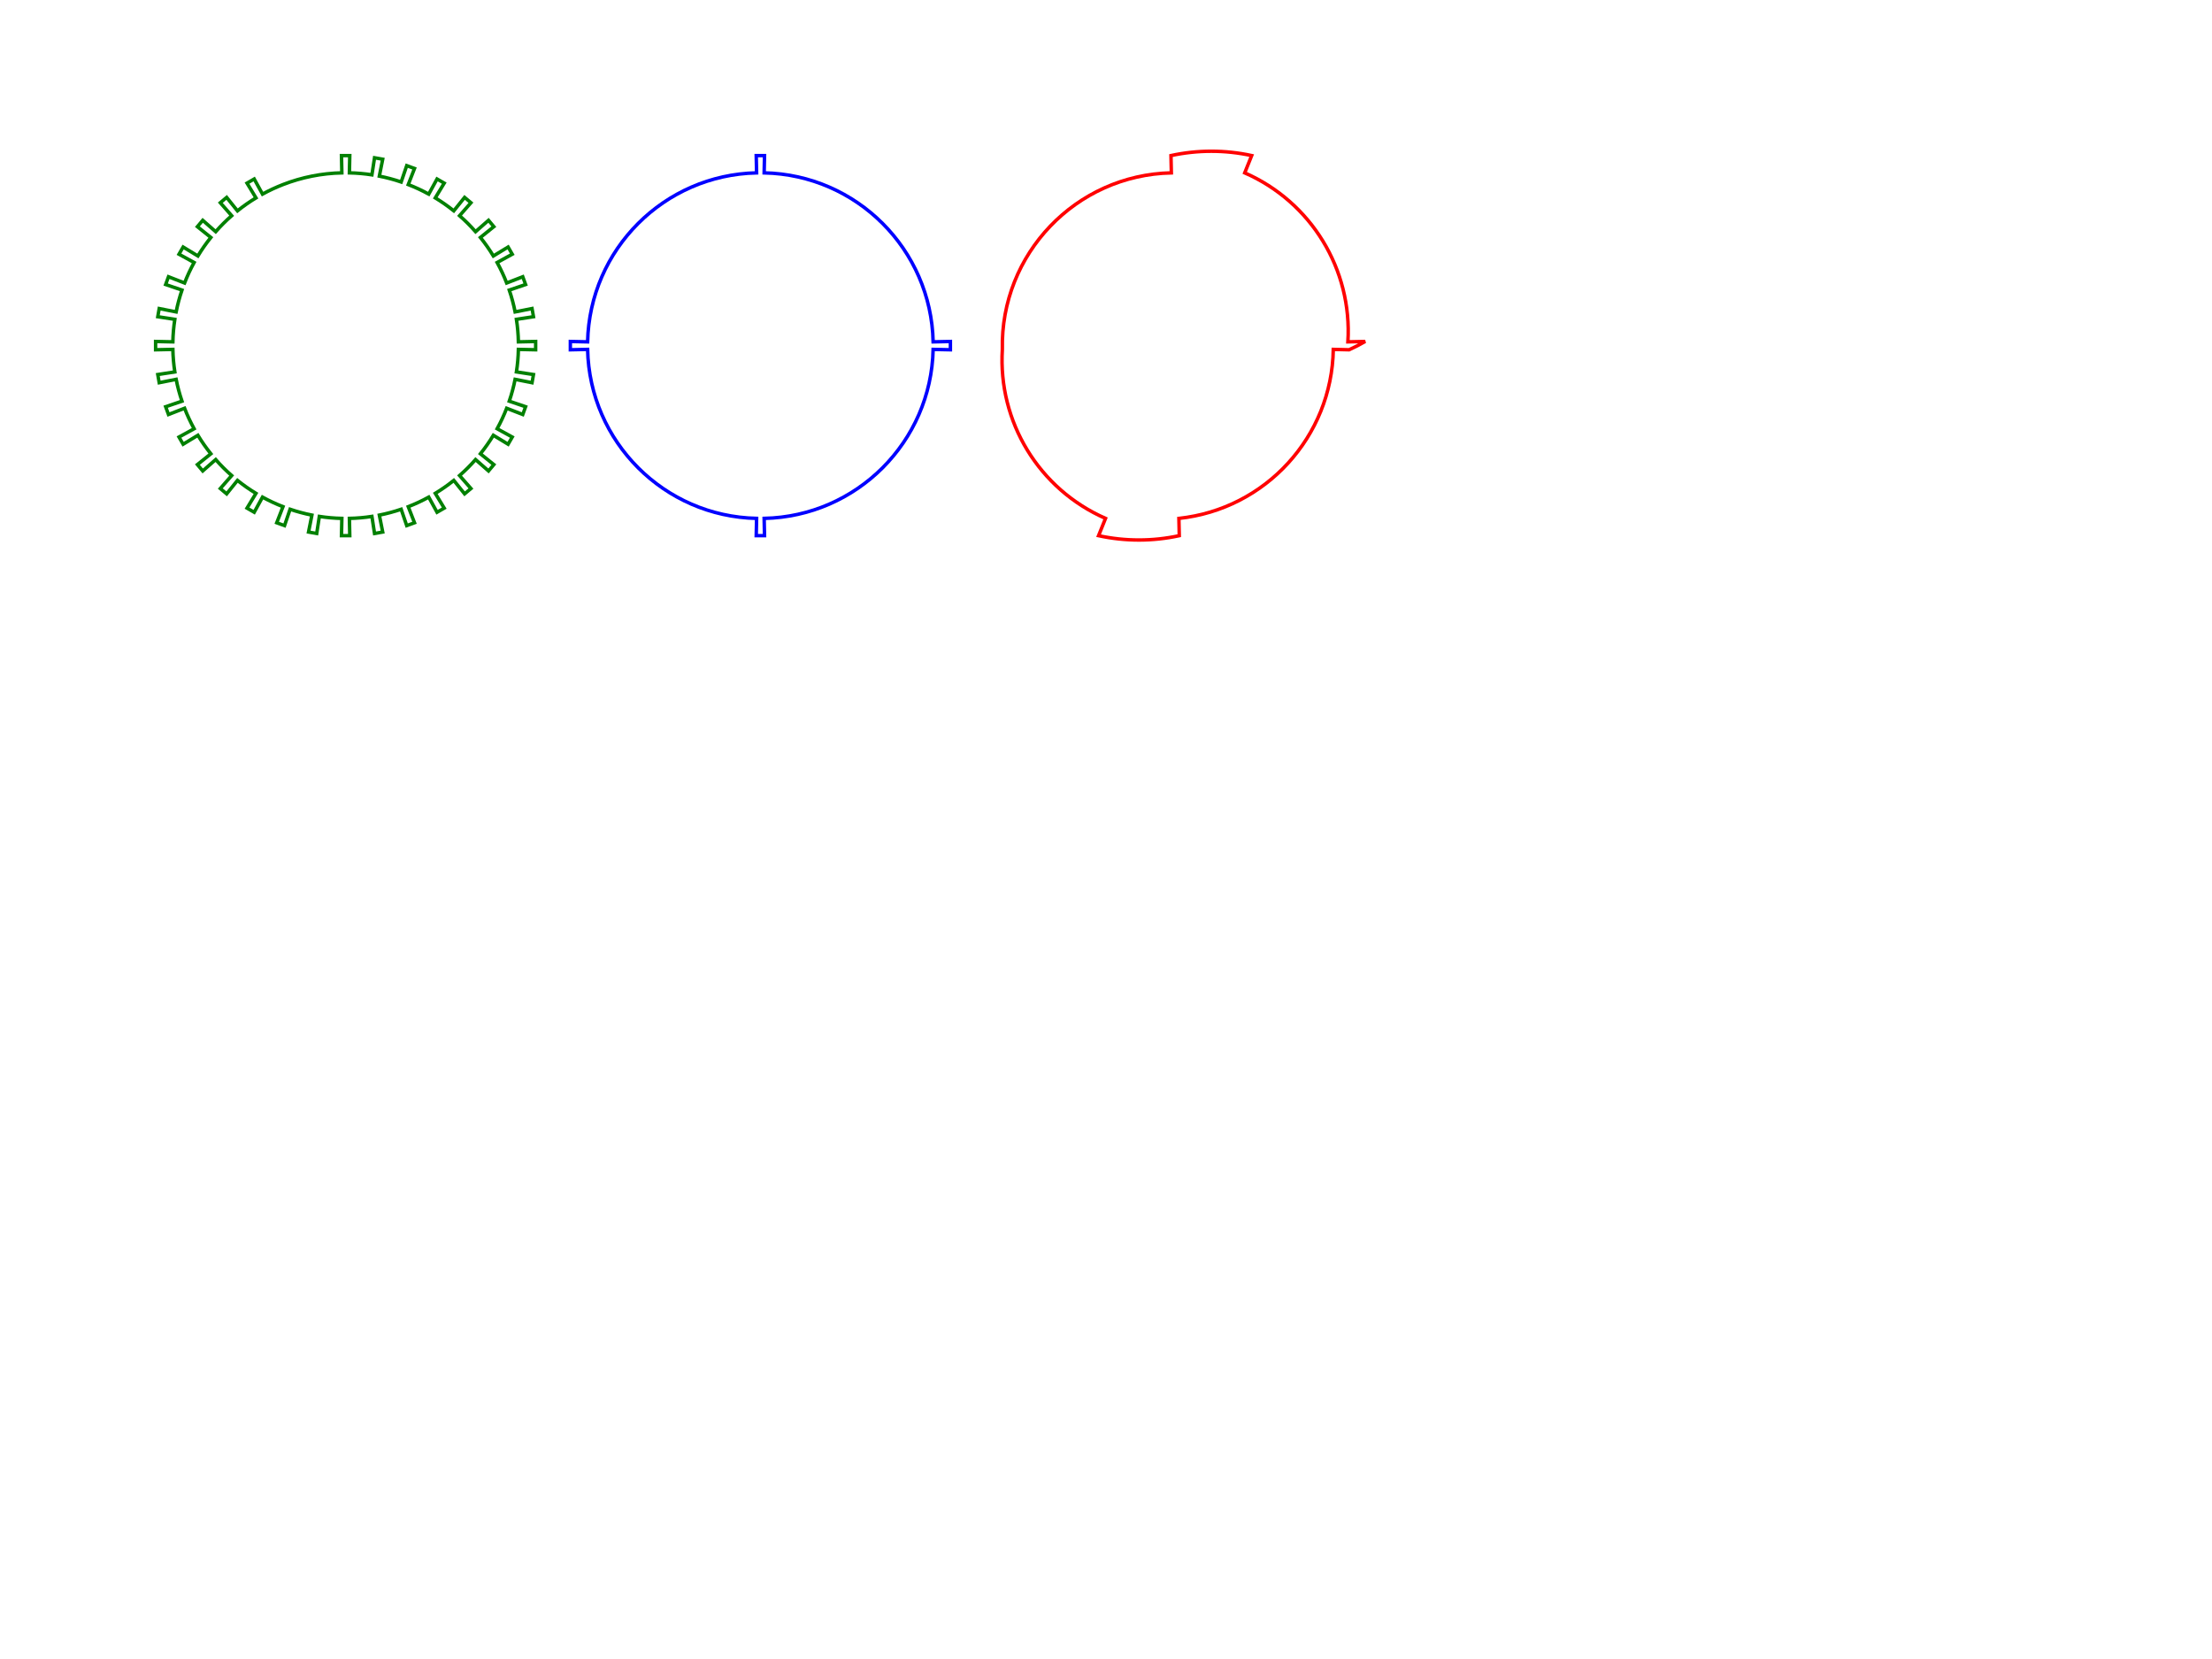
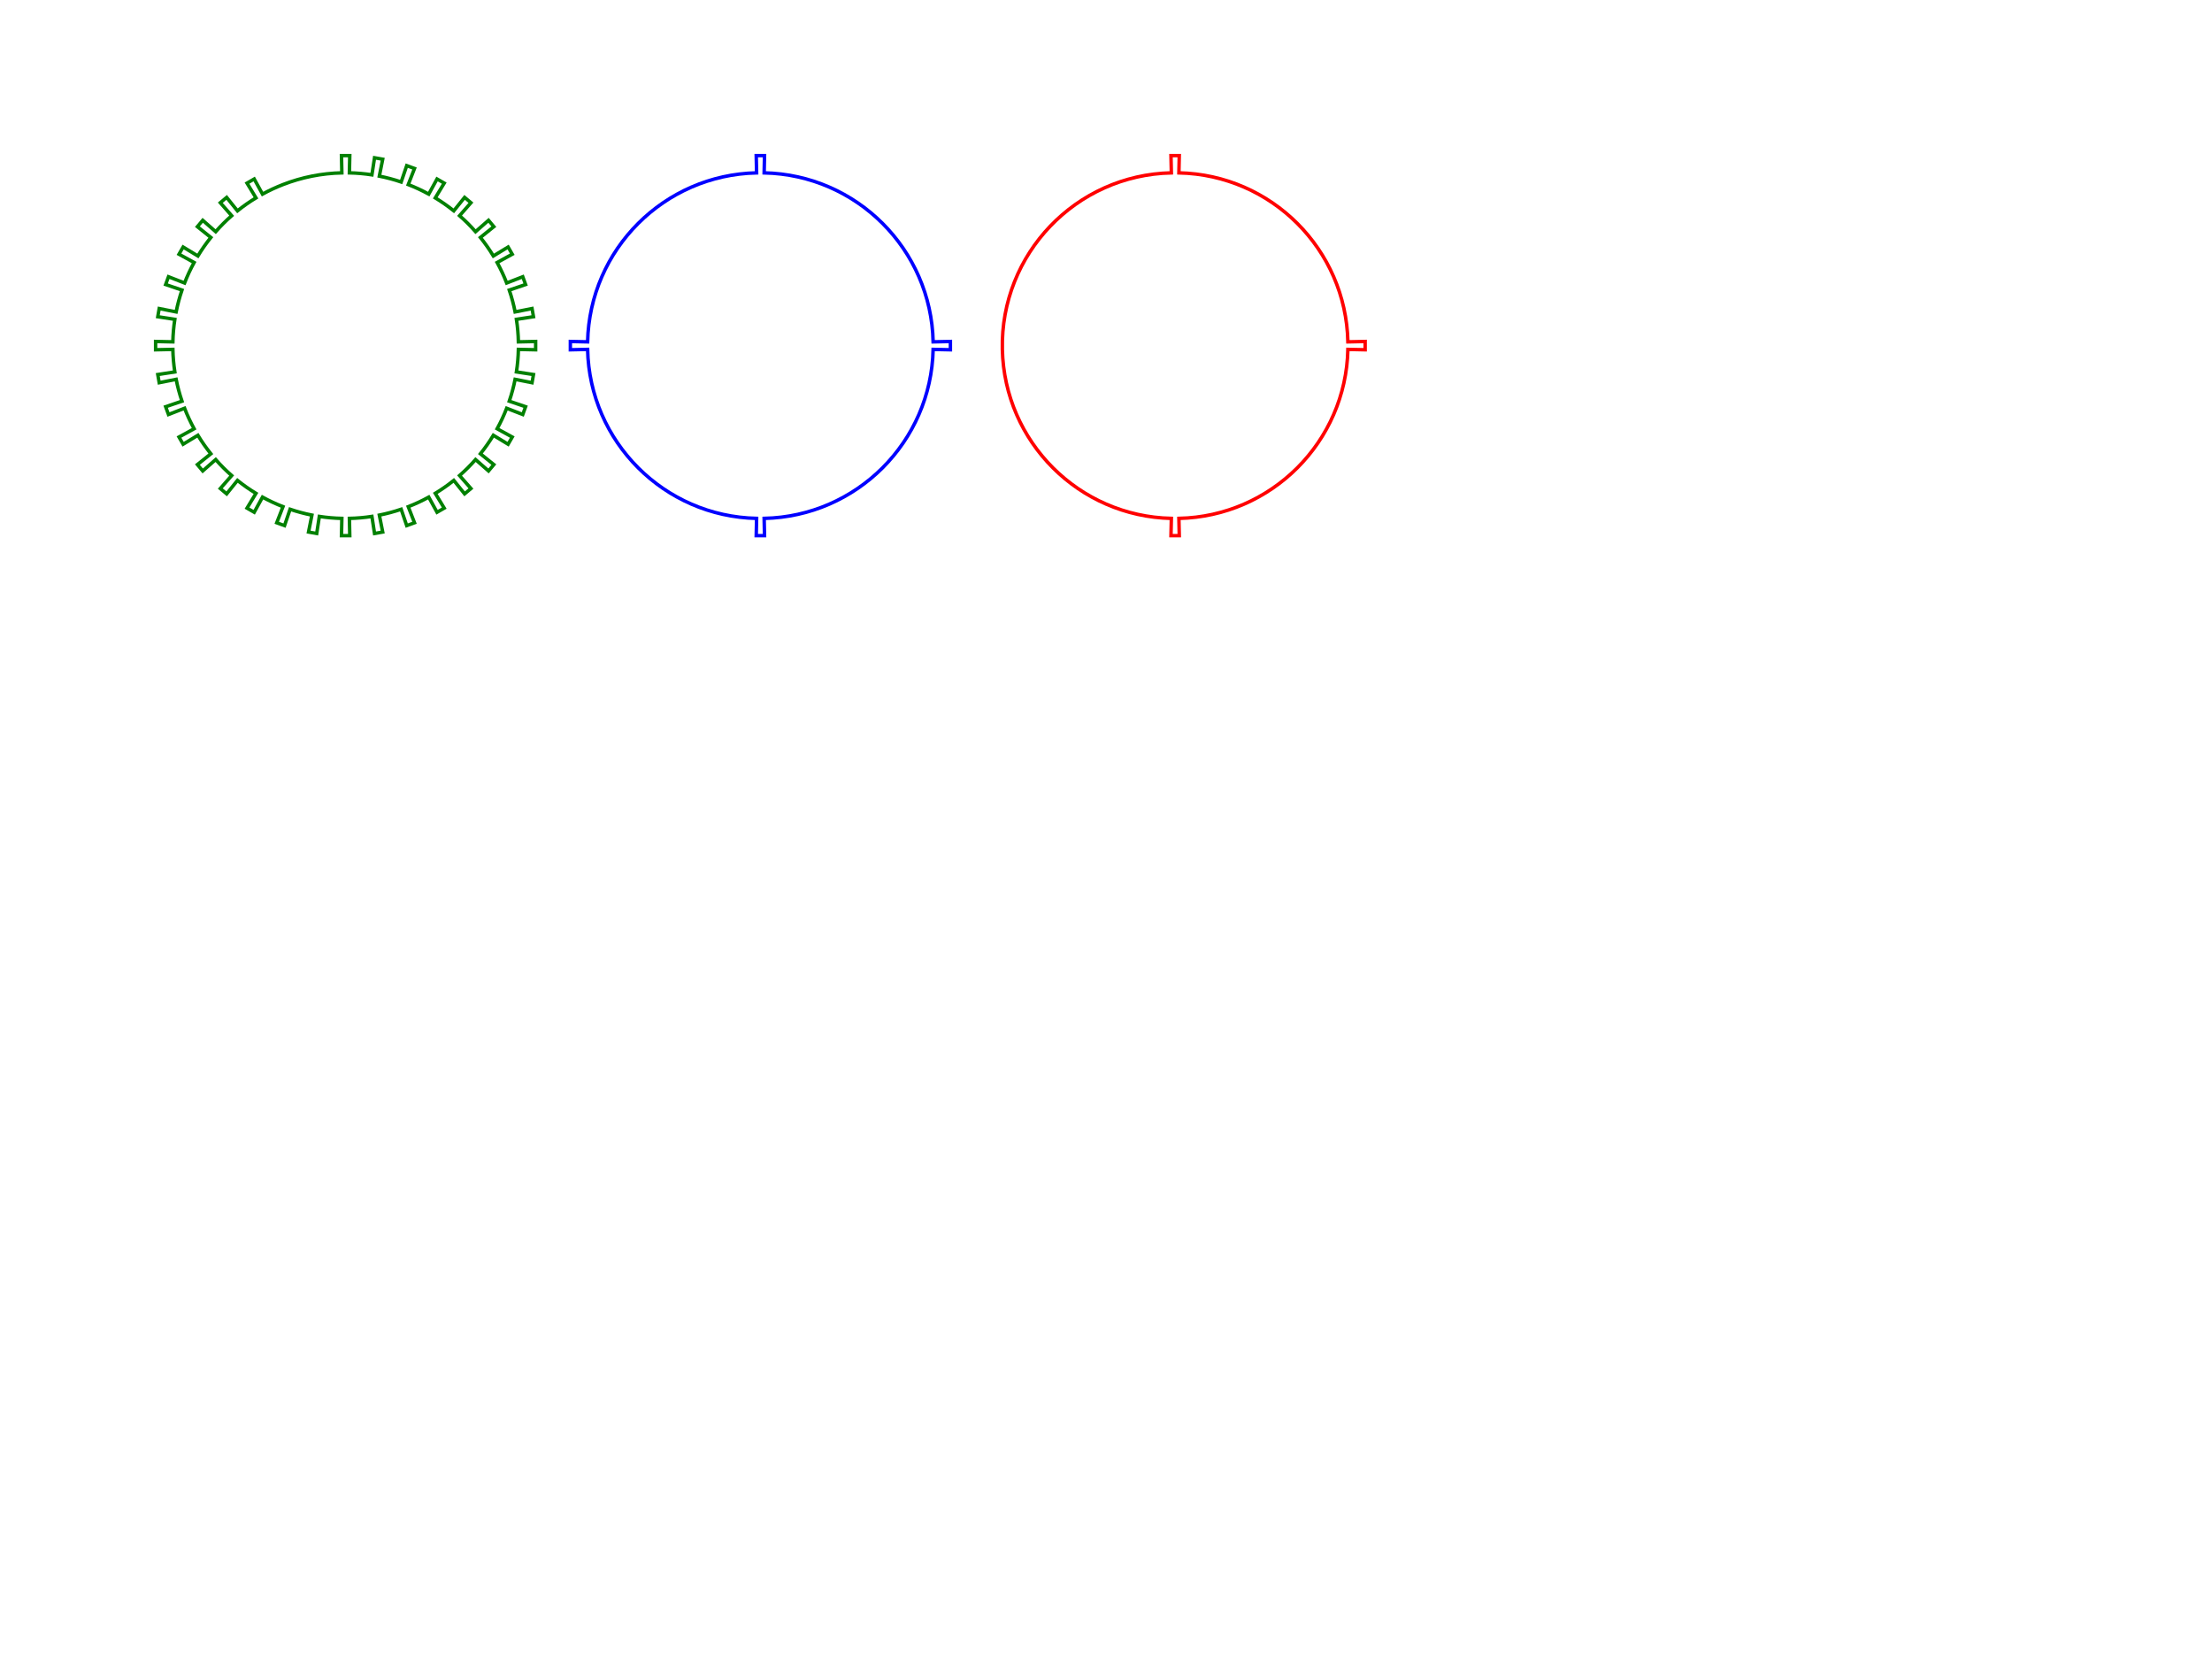
<svg xmlns="http://www.w3.org/2000/svg" width="640" height="480">
  <path d="M 98.909 50.012 L 98.800 45.013 A 55.000 55.000 0 0 1 101.200 45.013 L 101.091 50.012 A 50.000 50.000 0 0 1 107.606 50.582 L 108.367 45.640 A 55.000 55.000 0 0 1 110.730 46.057 L 109.755 50.961 A 50.000 50.000 0 0 1 116.072 52.653 L 117.679 47.919 A 55.000 55.000 0 0 1 119.934 48.740 L 118.122 53.400 A 50.000 50.000 0 0 1 124.049 56.164 L 126.454 51.780 A 55.000 55.000 0 0 1 128.533 52.980 L 125.939 57.254 A 50.000 50.000 0 0 1 131.296 61.006 L 134.426 57.106 A 55.000 55.000 0 0 1 136.264 58.649 L 132.967 62.408 A 50.000 50.000 0 0 1 137.592 67.033 L 141.351 63.736 A 55.000 55.000 0 0 1 142.894 65.574 L 138.994 68.704 A 50.000 50.000 0 0 1 142.746 74.061 L 147.020 71.467 A 55.000 55.000 0 0 1 148.220 73.546 L 143.836 75.951 A 50.000 50.000 0 0 1 146.600 81.878 L 151.260 80.066 A 55.000 55.000 0 0 1 152.081 82.321 L 147.347 83.928 A 50.000 50.000 0 0 1 149.039 90.245 L 153.943 89.270 A 55.000 55.000 0 0 1 154.360 91.633 L 149.418 92.394 A 50.000 50.000 0 0 1 149.988 98.909 L 154.987 98.800 A 55.000 55.000 0 0 1 154.987 101.200 L 149.988 101.091 A 50.000 50.000 0 0 1 149.418 107.606 L 154.360 108.367 A 55.000 55.000 0 0 1 153.943 110.730 L 149.039 109.755 A 50.000 50.000 0 0 1 147.347 116.072 L 152.081 117.679 A 55.000 55.000 0 0 1 151.260 119.934 L 146.600 118.122 A 50.000 50.000 0 0 1 143.836 124.049 L 148.220 126.454 A 55.000 55.000 0 0 1 147.020 128.533 L 142.746 125.939 A 50.000 50.000 0 0 1 138.994 131.296 L 142.894 134.426 A 55.000 55.000 0 0 1 141.351 136.264 L 137.592 132.967 A 50.000 50.000 0 0 1 132.967 137.592 L 136.264 141.351 A 55.000 55.000 0 0 1 134.426 142.894 L 131.296 138.994 A 50.000 50.000 0 0 1 125.939 142.746 L 128.533 147.020 A 55.000 55.000 0 0 1 126.454 148.220 L 124.049 143.836 A 50.000 50.000 0 0 1 118.122 146.600 L 119.934 151.260 A 55.000 55.000 0 0 1 117.679 152.081 L 116.072 147.347 A 50.000 50.000 0 0 1 109.755 149.039 L 110.730 153.943 A 55.000 55.000 0 0 1 108.367 154.360 L 107.606 149.418 A 50.000 50.000 0 0 1 101.091 149.988 L 101.200 154.987 A 55.000 55.000 0 0 1 98.800 154.987 L 98.909 149.988 A 50.000 50.000 0 0 1 92.394 149.418 L 91.633 154.360 A 55.000 55.000 0 0 1 89.270 153.943 L 90.245 149.039 A 50.000 50.000 0 0 1 83.928 147.347 L 82.321 152.081 A 55.000 55.000 0 0 1 80.066 151.260 L 81.878 146.600 A 50.000 50.000 0 0 1 75.951 143.836 L 73.546 148.220 A 55.000 55.000 0 0 1 71.467 147.020 L 74.061 142.746 A 50.000 50.000 0 0 1 68.704 138.994 L 65.574 142.894 A 55.000 55.000 0 0 1 63.736 141.351 L 67.033 137.592 A 50.000 50.000 0 0 1 62.408 132.967 L 58.649 136.264 A 55.000 55.000 0 0 1 57.106 134.426 L 61.006 131.296 A 50.000 50.000 0 0 1 57.254 125.939 L 52.980 128.533 A 55.000 55.000 0 0 1 51.780 126.454 L 56.164 124.049 A 50.000 50.000 0 0 1 53.400 118.122 L 48.740 119.934 A 55.000 55.000 0 0 1 47.919 117.679 L 52.653 116.072 A 50.000 50.000 0 0 1 50.961 109.755 L 46.057 110.730 A 55.000 55.000 0 0 1 45.640 108.367 L 50.582 107.606 A 50.000 50.000 0 0 1 50.012 101.091 L 45.013 101.200 A 55.000 55.000 0 0 1 45.013 98.800 L 50.012 98.909 A 50.000 50.000 0 0 1 50.582 92.394 L 45.640 91.633 A 55.000 55.000 0 0 1 46.057 89.270 L 50.961 90.245 A 50.000 50.000 0 0 1 52.653 83.928 L 47.919 82.321 A 55.000 55.000 0 0 1 48.740 80.066 L 53.400 81.878 A 50.000 50.000 0 0 1 56.164 75.951 L 51.780 73.546 A 55.000 55.000 0 0 1 52.980 71.467 L 57.254 74.061 A 50.000 50.000 0 0 1 61.006 68.704 L 57.106 65.574 A 55.000 55.000 0 0 1 58.649 63.736 L 62.408 67.033 A 50.000 50.000 0 0 1 67.033 62.408 L 63.736 58.649 A 55.000 55.000 0 0 1 65.574 57.106 L 68.704 61.006 A 50.000 50.000 0 0 1 74.061 57.254 L 71.467 52.980 A 55.000 55.000 0 0 1 73.546 51.780 L 75.951 56.164 A 50.000 50.000 0 0 1 81.878 53.400 A 50.000 50.000 0 0 1 98.909 50.012 Z" stroke="green" fill="transparent" />
  <path transform="translate(120)" d="M 98.909 50.012 L 98.800 45.013 A 55.000 55.000 0 0 1 101.200 45.013 L 101.091 50.012 A 50.000 50.000 0 0 1 149.988 98.909 L 154.987 98.800 A 55.000 55.000 0 0 1 154.987 101.200 L 149.988 101.091 A 50.000 50.000 0 0 1 101.091 149.988 L 101.200 154.987 A 55.000 55.000 0 0 1 98.800 154.987 L 98.909 149.988 A 50.000 50.000 0 0 1 50.012 101.091 L 45.013 101.200 A 55.000 55.000 0 0 1 45.013 98.800 L 50.012 98.909 A 50.000 50.000 0 0 1 98.909 50.012 Z" stroke="blue" fill="transparent" />
-   <path transform="translate(240)" d="M 98.909 50.012 L 98.800 45.013 A 55.000 55.000 0 0 1 122.151 45.013 L 120.137 50.012 A 50.000 50.000 0 0 1 149.988 98.909 L 154.987 98.800 A 55.000 55.000 0 0 1 150.342 101.200 L 145.766 101.091 A 50.000 50.000 0 0 1 101.091 149.988 L 101.200 154.987 A 55.000 55.000 0 0 1 77.849 154.987 L 79.863 149.988 A 50.000 50.000 0 0 1 50.012 101.091 A 50.000 50.000 0 0 1 98.909 50.012 Z" stroke="red" fill="transparent" />
+   <path transform="translate(240)" d="M 98.909 50.012 L 98.800 45.013 A 55.000 55.000 0 0 1 101.200 45.013 L 101.091 50.012 A 50.000 50.000 0 0 1 149.988 98.909 L 154.987 98.800 A 55.000 55.000 0 0 1 154.987 101.200 L 149.988 101.091 A 50.000 50.000 0 0 1 101.091 149.988 L 101.200 154.987 A 55.000 55.000 0 0 1 98.800 154.987 L 98.909 149.988 A 50.000 50.000 0 0 1 50.012 101.091 A 50.000 50.000 0 0 1 98.909 50.012 Z" stroke="red" fill="transparent" />
</svg>
